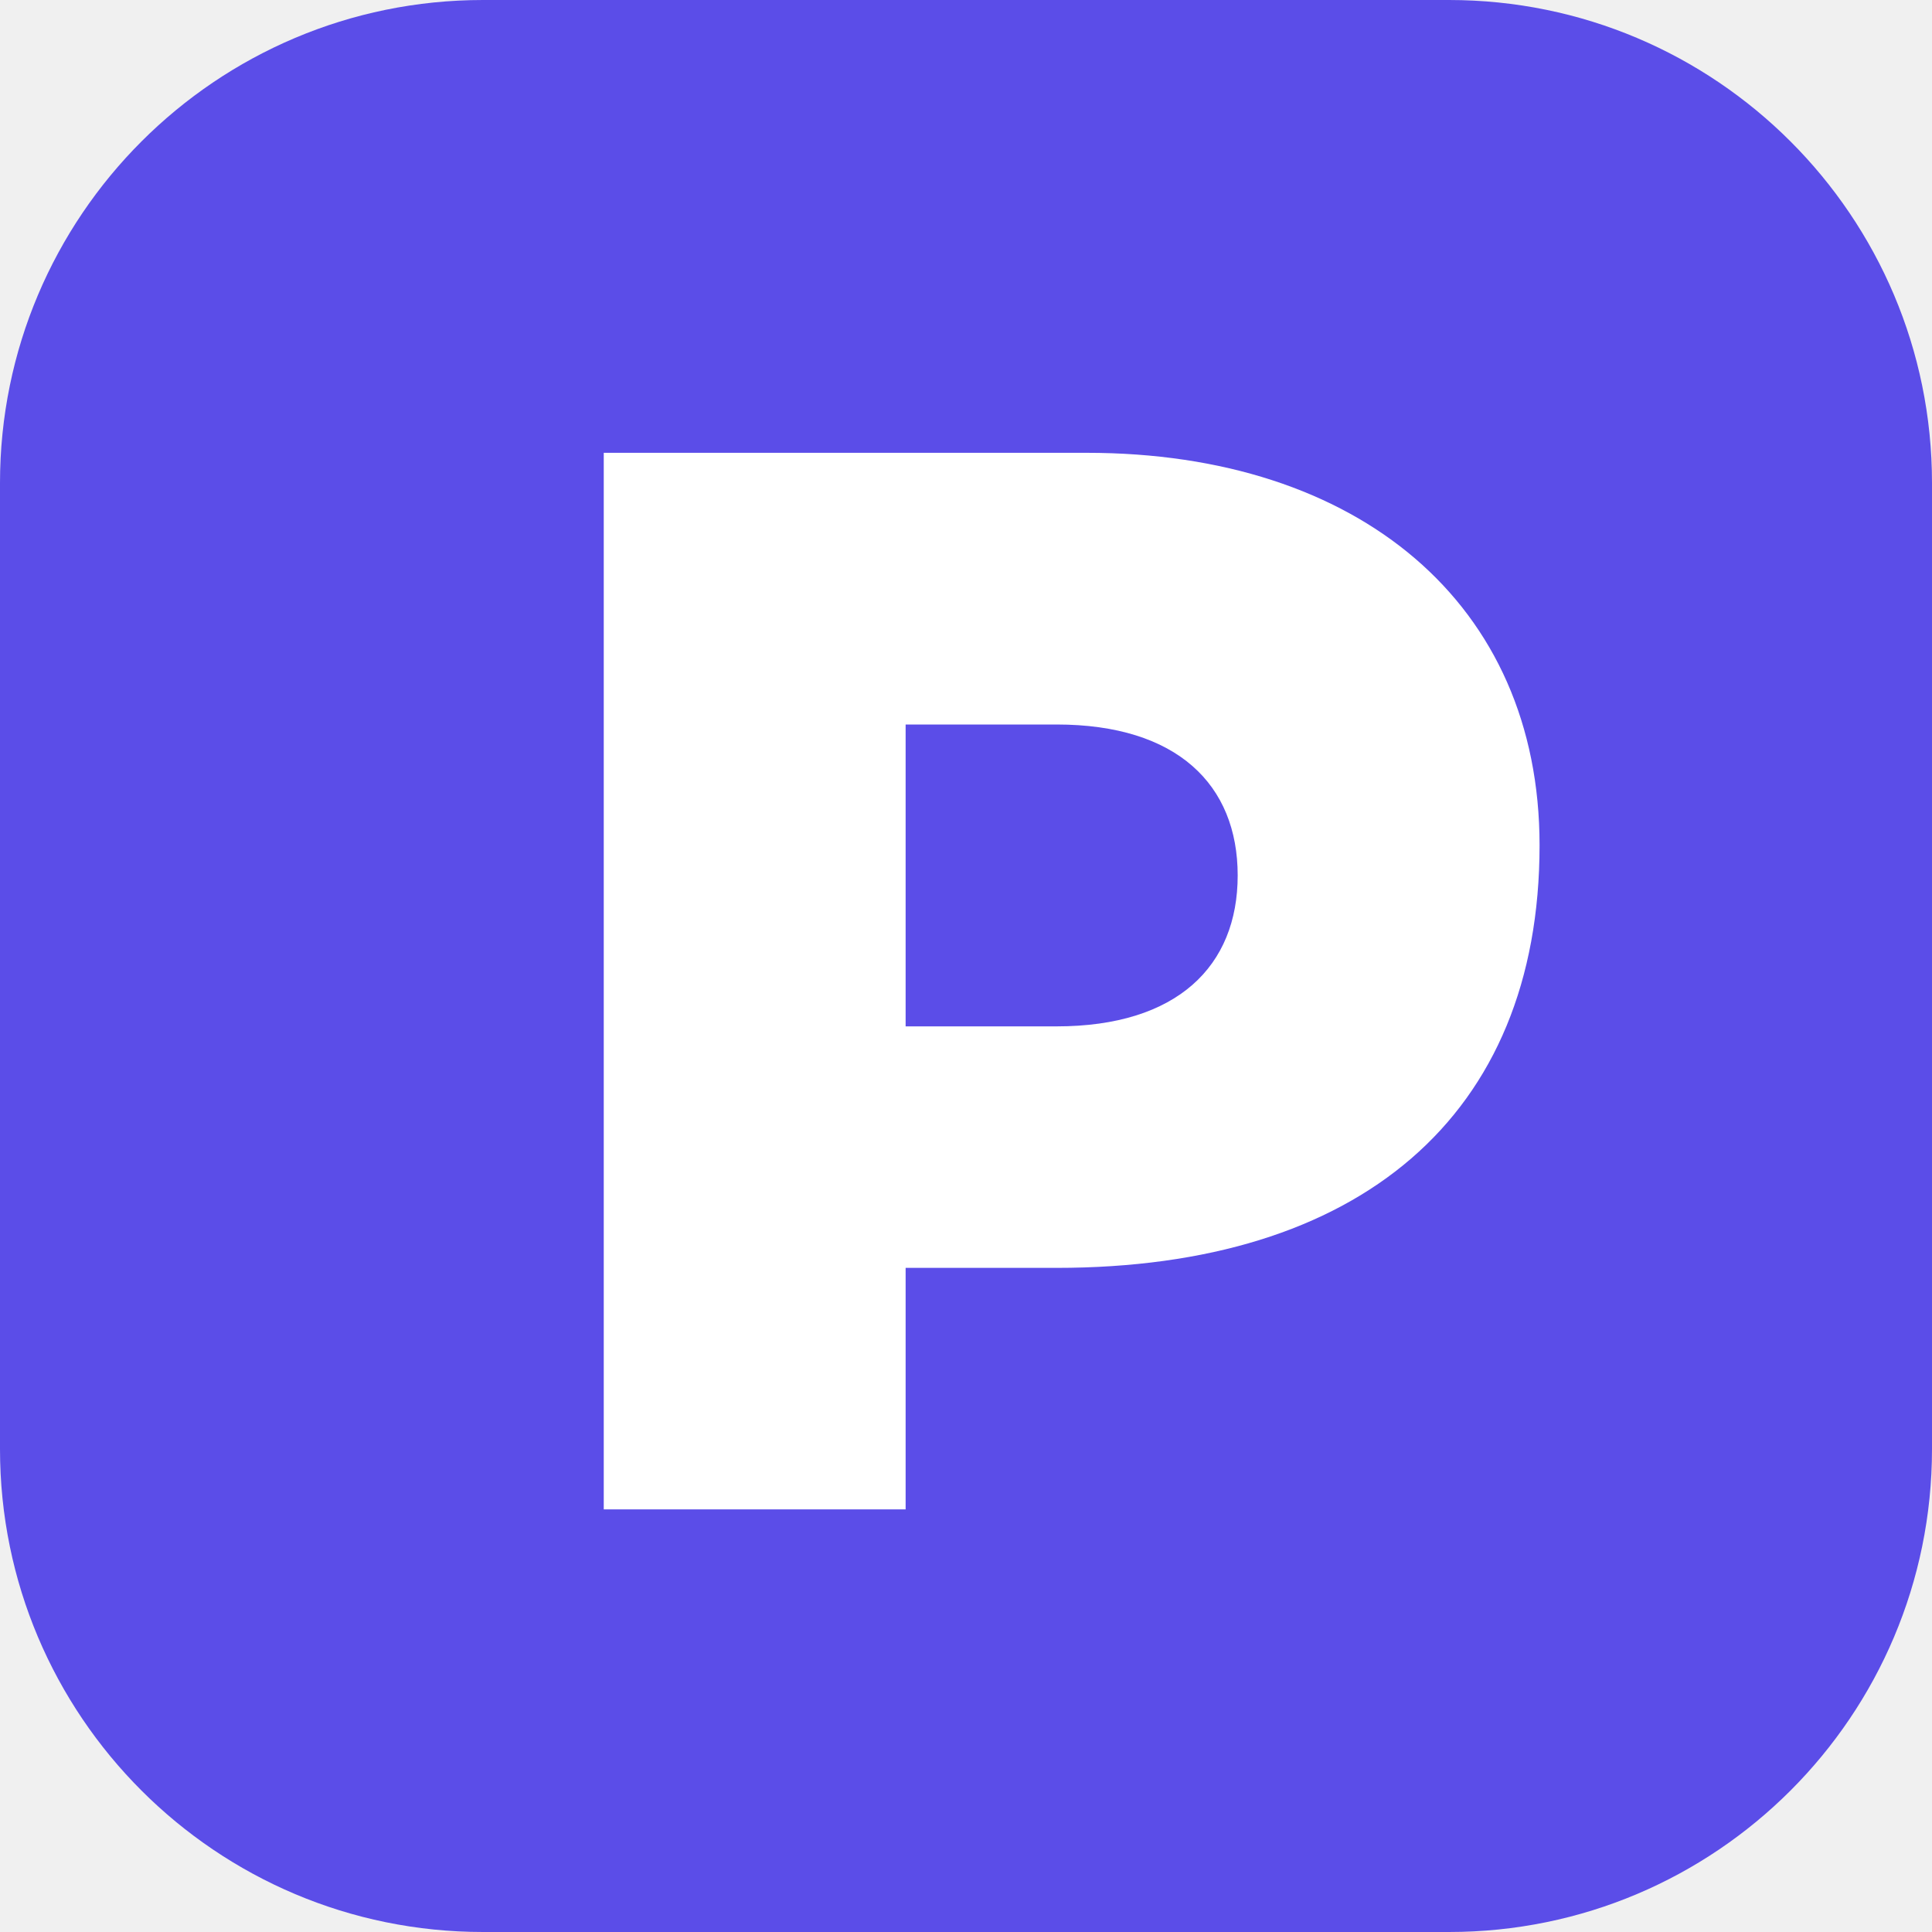
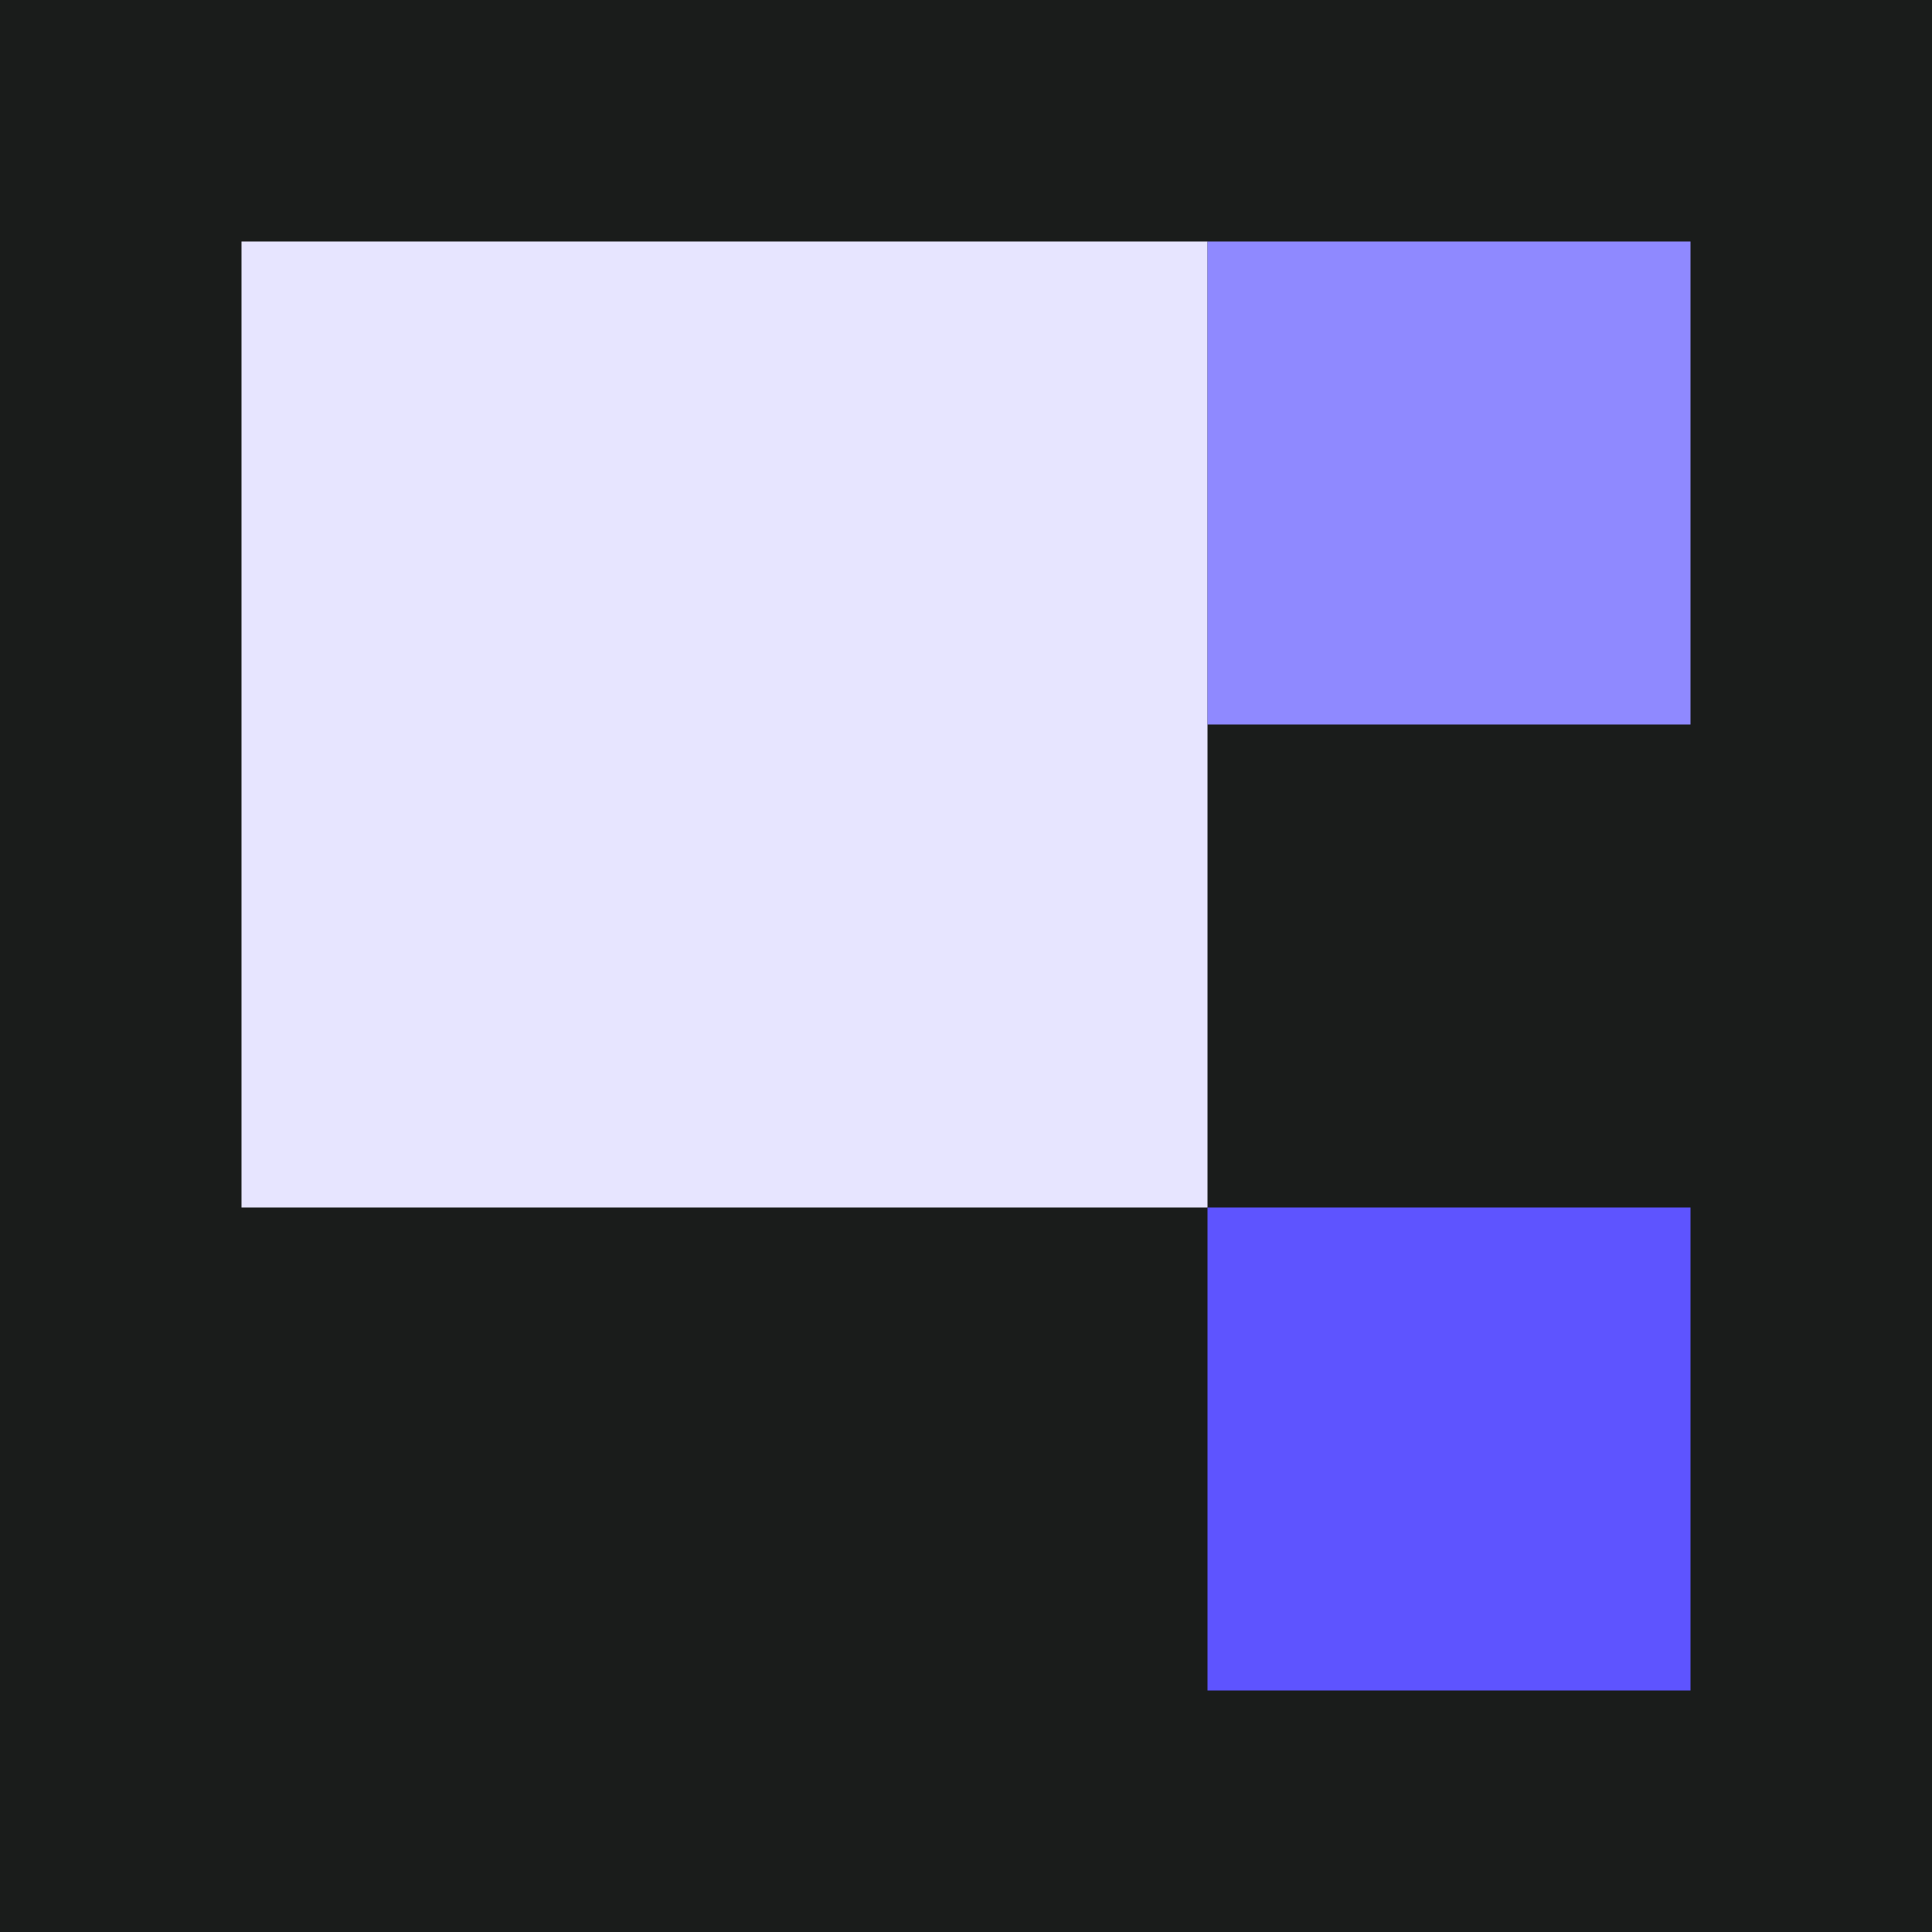
<svg xmlns="http://www.w3.org/2000/svg" viewBox="0 0 64 64">
-   <rect width="64" height="64" rx="16" fill="#5b4de8" />
-   <path d="M20 15h16c9 0 15 5 15 13 0 9-6 14-16 14h-5v8H20V15Zm10 9v10h5c4 0 6-2 6-5s-2-5-6-5h-5Z" fill="#fff" />
+   <rect width="64" height="64" fill="#1a1c1b" />
+   <rect x="8" y="8" width="32" height="32" fill="#e7e5ff" />
+   <rect x="40" y="8" width="16" height="16" fill="#8f89ff" />
+   <rect x="40" y="40" width="16" height="16" fill="#5e54ff" />
</svg>
